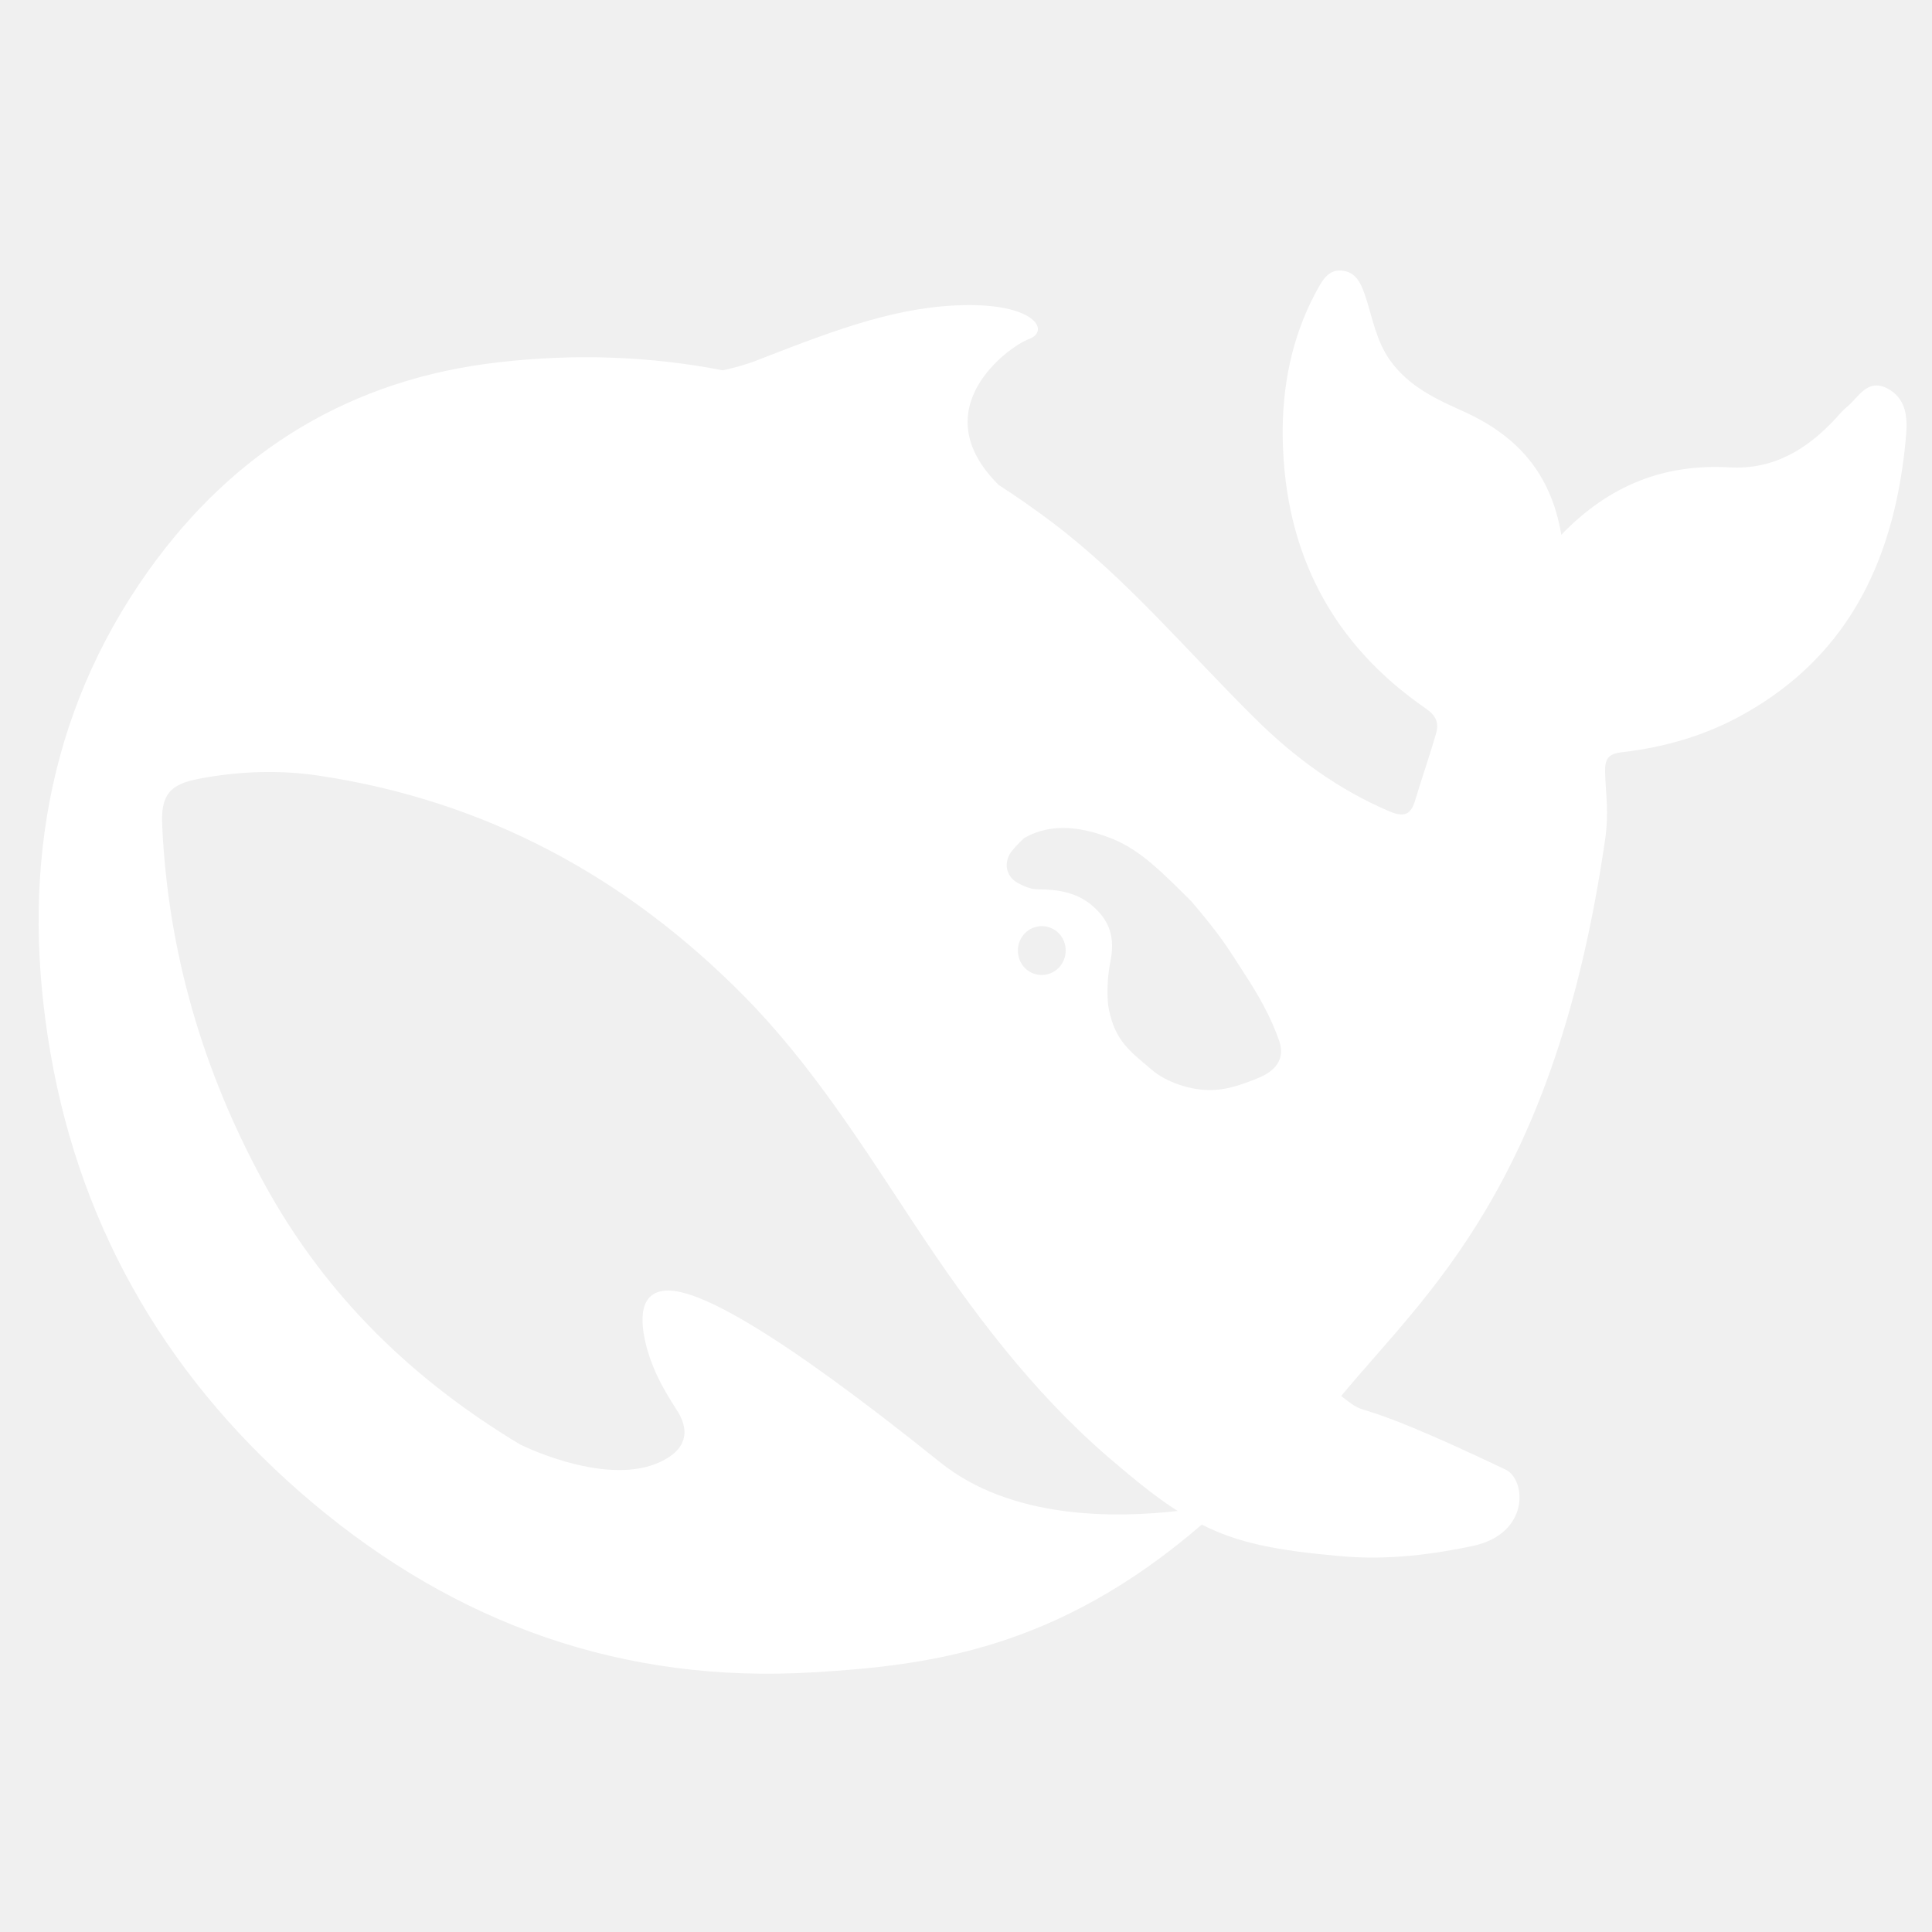
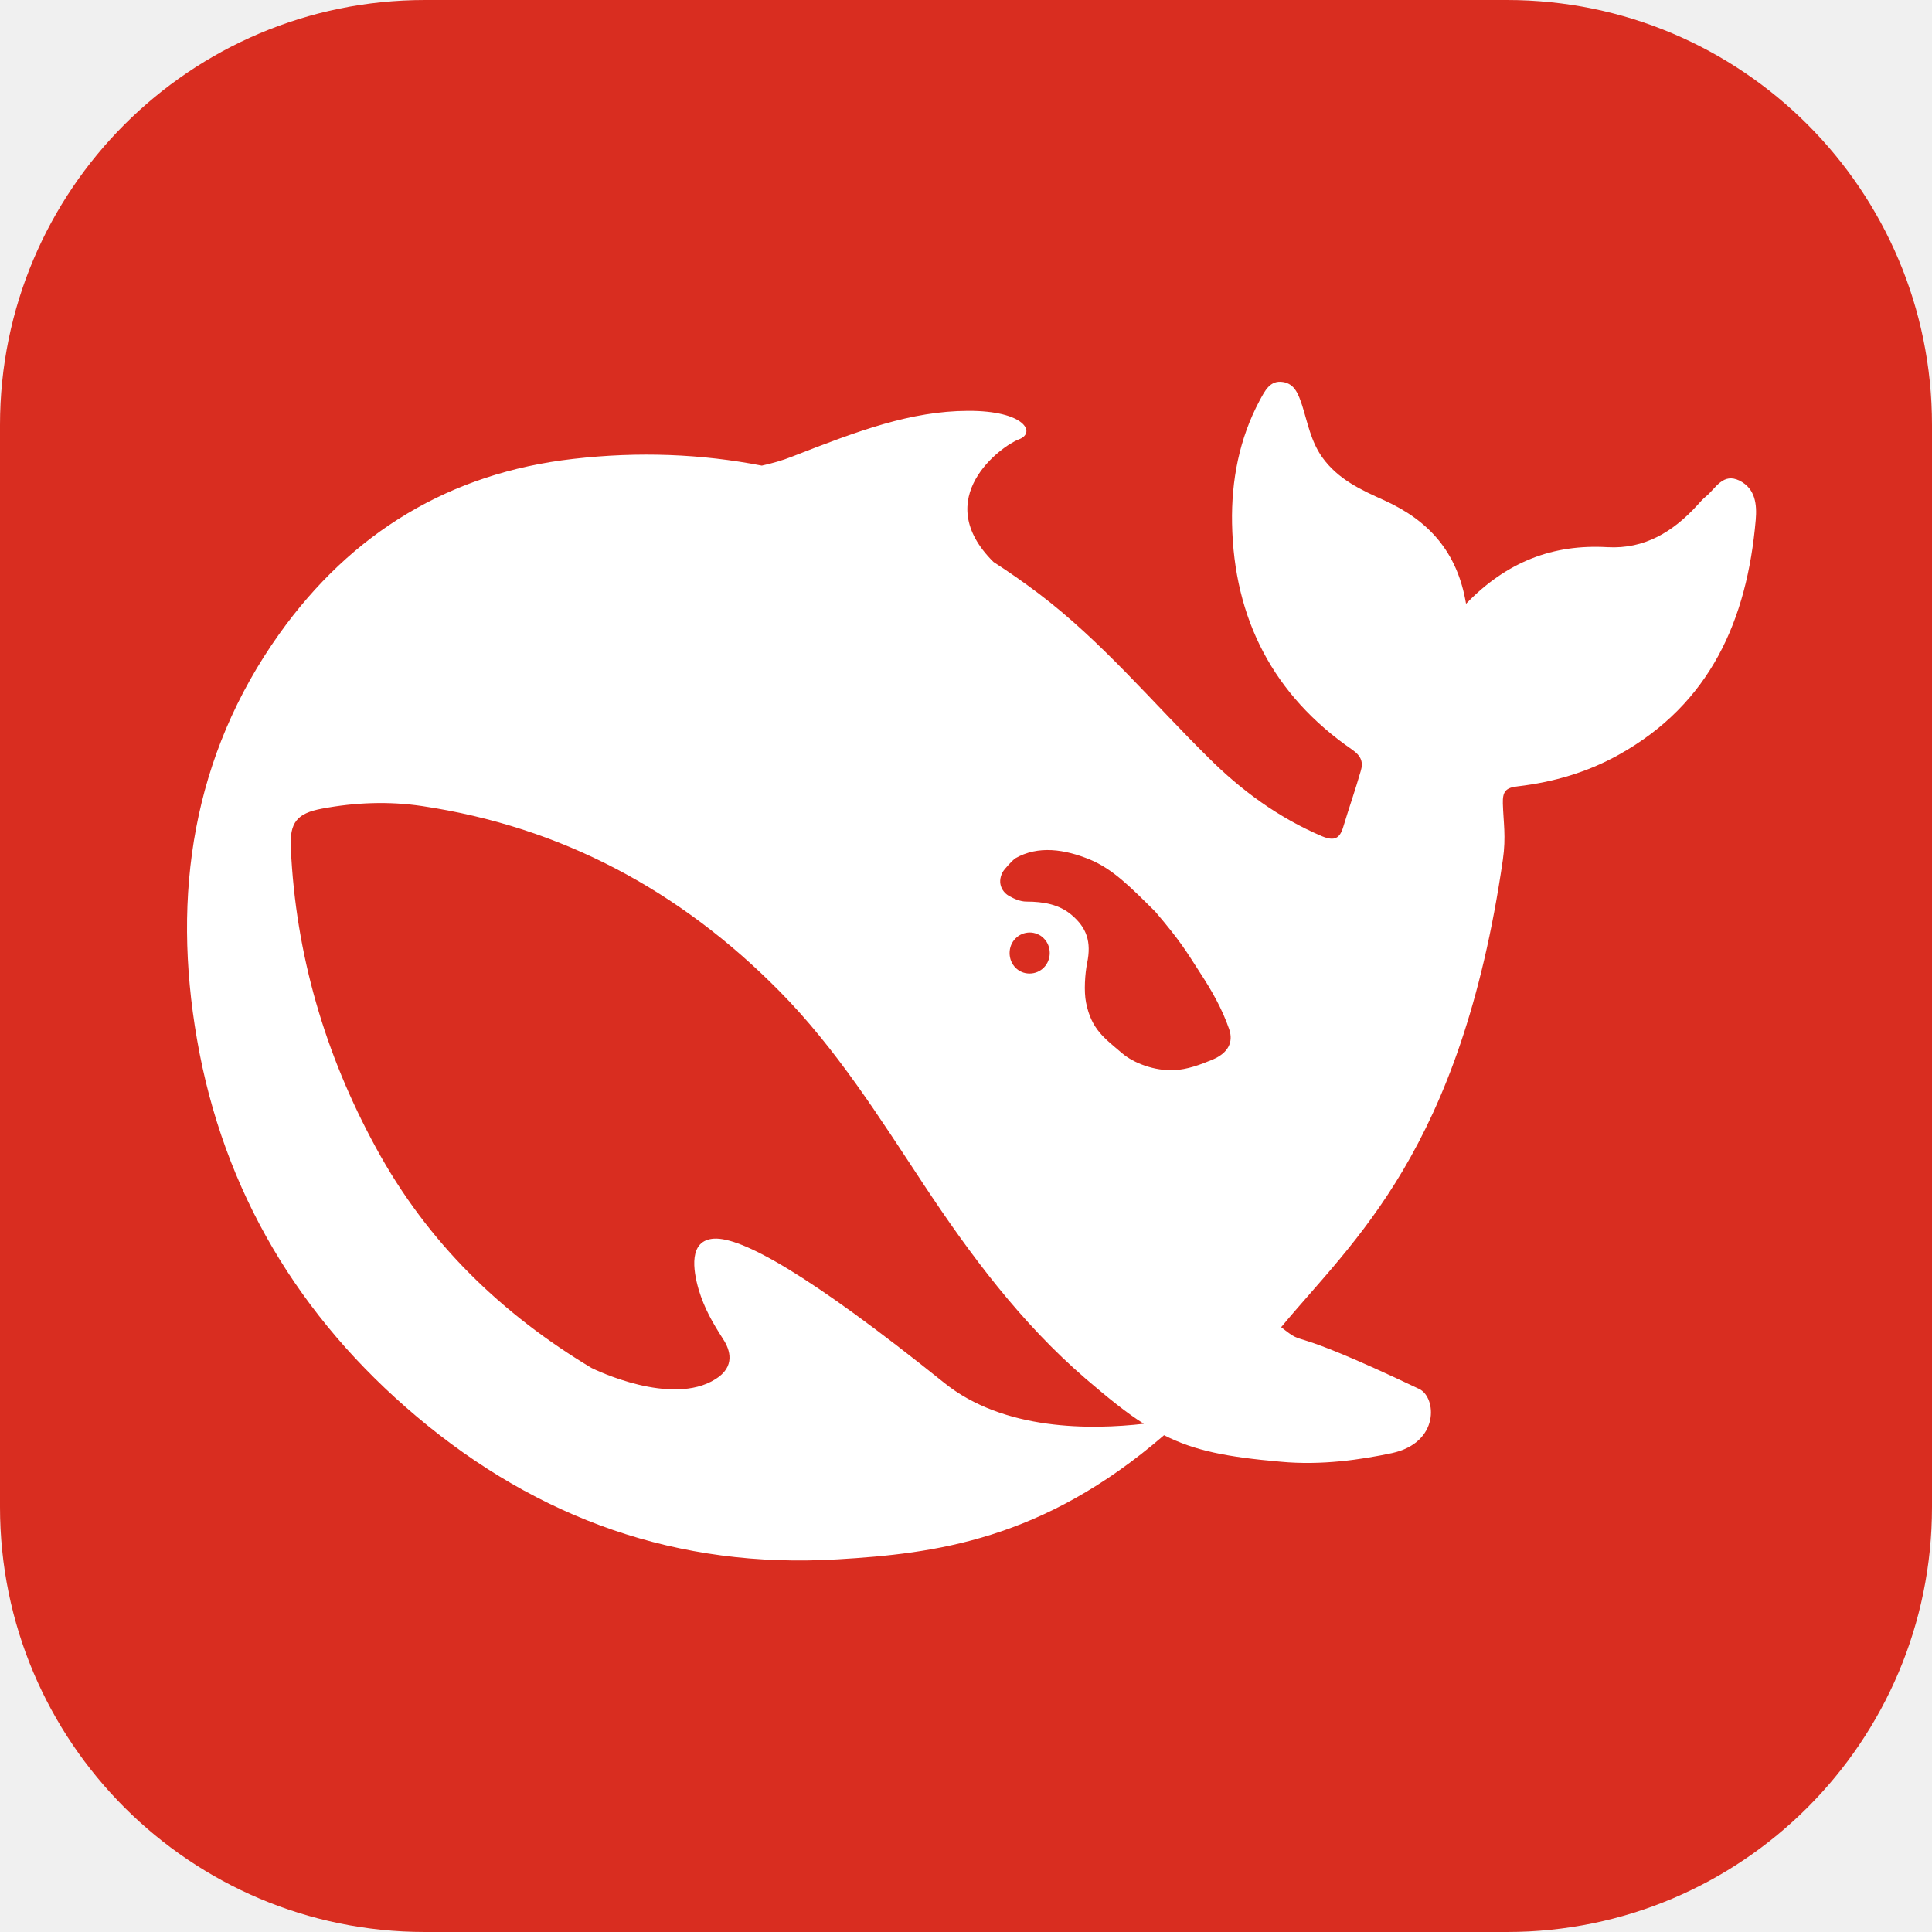
<svg xmlns="http://www.w3.org/2000/svg" width="50" height="50" viewBox="0 0 50 50" fill="none">
-   <path id="path" d="M48.835 10.048C48.323 9.792 48.102 10.28 47.803 10.528C47.701 10.608 47.614 10.712 47.527 10.808C46.779 11.624 45.905 12.16 44.762 12.096C43.092 12 41.666 12.536 40.406 13.84C40.138 12.232 39.248 11.272 37.893 10.656C37.184 10.336 36.467 10.016 35.97 9.32C35.623 8.824 35.529 8.272 35.356 7.728C35.246 7.4 35.135 7.064 34.765 7.008C34.363 6.944 34.206 7.288 34.048 7.576C33.418 8.752 33.173 10.048 33.197 11.36C33.252 14.312 34.474 16.664 36.9 18.336C37.176 18.528 37.247 18.72 37.16 19C36.995 19.576 36.797 20.136 36.624 20.712C36.514 21.08 36.349 21.16 35.962 21C34.631 20.432 33.481 19.592 32.464 18.576C30.739 16.872 29.179 14.992 27.233 13.52C26.776 13.176 26.319 12.856 25.847 12.552C23.862 10.584 26.107 8.968 26.627 8.776C27.17 8.576 26.816 7.888 25.059 7.896C23.302 7.904 21.695 8.504 19.647 9.304C19.348 9.424 19.032 9.512 18.709 9.584C16.85 9.224 14.92 9.144 12.903 9.376C9.106 9.808 6.073 11.64 3.843 14.768C1.165 18.528 0.534 22.8 1.307 27.256C2.118 31.952 4.466 35.84 8.074 38.88C11.816 42.032 16.125 43.576 21.041 43.28C24.027 43.104 27.352 42.696 31.102 39.456C32.047 39.936 33.04 40.128 34.686 40.272C35.955 40.392 37.176 40.208 38.121 40.008C39.602 39.688 39.499 38.288 38.964 38.032C34.623 35.968 35.576 36.808 34.71 36.128C36.916 33.464 40.24 30.696 41.54 21.728C41.643 21.016 41.556 20.568 41.54 19.992C41.532 19.64 41.611 19.504 42.005 19.464C43.092 19.336 44.148 19.032 45.117 18.488C47.929 16.92 49.064 14.344 49.331 11.256C49.371 10.784 49.324 10.296 48.835 10.048ZM24.326 37.84C20.12 34.464 18.079 33.352 17.236 33.4C16.448 33.448 16.59 34.368 16.763 34.968C16.944 35.56 17.181 35.968 17.512 36.488C17.74 36.832 17.898 37.344 17.283 37.728C15.928 38.584 13.573 37.44 13.462 37.384C10.721 35.736 8.428 33.56 6.813 30.584C5.253 27.72 4.348 24.648 4.198 21.368C4.158 20.576 4.387 20.296 5.159 20.152C6.175 19.96 7.223 19.92 8.239 20.072C12.533 20.712 16.189 22.672 19.253 25.776C21.002 27.544 22.325 29.656 23.689 31.72C25.138 33.912 26.698 36 28.683 37.712C29.384 38.312 29.943 38.768 30.479 39.104C28.864 39.288 26.17 39.328 24.326 37.84ZM26.343 24.6C26.343 24.248 26.619 23.968 26.966 23.968C27.044 23.968 27.115 23.984 27.178 24.008C27.265 24.04 27.344 24.088 27.407 24.16C27.517 24.272 27.58 24.432 27.58 24.6C27.58 24.952 27.304 25.232 26.957 25.232C26.611 25.232 26.343 24.952 26.343 24.6ZM32.606 27.88C32.205 28.048 31.803 28.192 31.416 28.208C30.818 28.24 30.164 27.992 29.81 27.688C29.258 27.216 28.864 26.952 28.699 26.128C28.628 25.776 28.668 25.232 28.73 24.92C28.872 24.248 28.714 23.816 28.25 23.424C27.872 23.104 27.391 23.016 26.863 23.016C26.666 23.016 26.485 22.928 26.351 22.856C26.13 22.744 25.949 22.464 26.123 22.12C26.178 22.008 26.446 21.736 26.509 21.688C27.226 21.272 28.053 21.408 28.817 21.72C29.526 22.016 30.061 22.56 30.834 23.328C31.622 24.256 31.763 24.512 32.212 25.208C32.567 25.752 32.89 26.312 33.11 26.952C33.245 27.352 33.071 27.68 32.606 27.88Z" fill="#fff" fill-opacity="1" fill-rule="nonzero" />
+   <rect width="50" height="50" rx="11" fill="#D92D20" />
+   <g transform="translate(4 4) scale(0.84)">
+     <path id="path" d="M48.835 10.048C48.323 9.792 48.102 10.28 47.803 10.528C47.701 10.608 47.614 10.712 47.527 10.808C46.779 11.624 45.905 12.16 44.762 12.096C43.092 12 41.666 12.536 40.406 13.84C40.138 12.232 39.248 11.272 37.893 10.656C37.184 10.336 36.467 10.016 35.97 9.32C35.623 8.824 35.529 8.272 35.356 7.728C35.246 7.4 35.135 7.064 34.765 7.008C34.363 6.944 34.206 7.288 34.048 7.576C33.418 8.752 33.173 10.048 33.197 11.36C33.252 14.312 34.474 16.664 36.9 18.336C37.176 18.528 37.247 18.72 37.16 19C36.995 19.576 36.797 20.136 36.624 20.712C36.514 21.08 36.349 21.16 35.962 21C34.631 20.432 33.481 19.592 32.464 18.576C30.739 16.872 29.179 14.992 27.233 13.52C26.776 13.176 26.319 12.856 25.847 12.552C23.862 10.584 26.107 8.968 26.627 8.776C27.17 8.576 26.816 7.888 25.059 7.896C23.302 7.904 21.695 8.504 19.647 9.304C19.348 9.424 19.032 9.512 18.709 9.584C16.85 9.224 14.92 9.144 12.903 9.376C9.106 9.808 6.073 11.64 3.843 14.768C1.165 18.528 0.534 22.8 1.307 27.256C2.118 31.952 4.466 35.84 8.074 38.88C11.816 42.032 16.125 43.576 21.041 43.28C24.027 43.104 27.352 42.696 31.102 39.456C32.047 39.936 33.04 40.128 34.686 40.272C35.955 40.392 37.176 40.208 38.121 40.008C39.602 39.688 39.499 38.288 38.964 38.032C34.623 35.968 35.576 36.808 34.71 36.128C36.916 33.464 40.24 30.696 41.54 21.728C41.643 21.016 41.556 20.568 41.54 19.992C41.532 19.64 41.611 19.504 42.005 19.464C43.092 19.336 44.148 19.032 45.117 18.488C47.929 16.92 49.064 14.344 49.331 11.256C49.371 10.784 49.324 10.296 48.835 10.048ZM24.326 37.84C20.12 34.464 18.079 33.352 17.236 33.4C16.448 33.448 16.59 34.368 16.763 34.968C16.944 35.56 17.181 35.968 17.512 36.488C17.74 36.832 17.898 37.344 17.283 37.728C15.928 38.584 13.573 37.44 13.462 37.384C10.721 35.736 8.428 33.56 6.813 30.584C5.253 27.72 4.348 24.648 4.198 21.368C4.158 20.576 4.387 20.296 5.159 20.152C6.175 19.96 7.223 19.92 8.239 20.072C12.533 20.712 16.189 22.672 19.253 25.776C21.002 27.544 22.325 29.656 23.689 31.72C25.138 33.912 26.698 36 28.683 37.712C29.384 38.312 29.943 38.768 30.479 39.104C28.864 39.288 26.17 39.328 24.326 37.84ZM26.343 24.6C26.343 24.248 26.619 23.968 26.966 23.968C27.044 23.968 27.115 23.984 27.178 24.008C27.265 24.04 27.344 24.088 27.407 24.16C27.517 24.272 27.58 24.432 27.58 24.6C27.58 24.952 27.304 25.232 26.957 25.232C26.611 25.232 26.343 24.952 26.343 24.6ZM32.606 27.88C32.205 28.048 31.803 28.192 31.416 28.208C30.818 28.24 30.164 27.992 29.81 27.688C29.258 27.216 28.864 26.952 28.699 26.128C28.628 25.776 28.668 25.232 28.73 24.92C28.872 24.248 28.714 23.816 28.25 23.424C27.872 23.104 27.391 23.016 26.863 23.016C26.666 23.016 26.485 22.928 26.351 22.856C26.13 22.744 25.949 22.464 26.123 22.12C26.178 22.008 26.446 21.736 26.509 21.688C27.226 21.272 28.053 21.408 28.817 21.72C29.526 22.016 30.061 22.56 30.834 23.328C31.622 24.256 31.763 24.512 32.212 25.208C32.567 25.752 32.89 26.312 33.11 26.952C33.245 27.352 33.071 27.68 32.606 27.88Z" fill="#fff" fill-opacity="1" fill-rule="nonzero" />
+   </g>
</svg>
